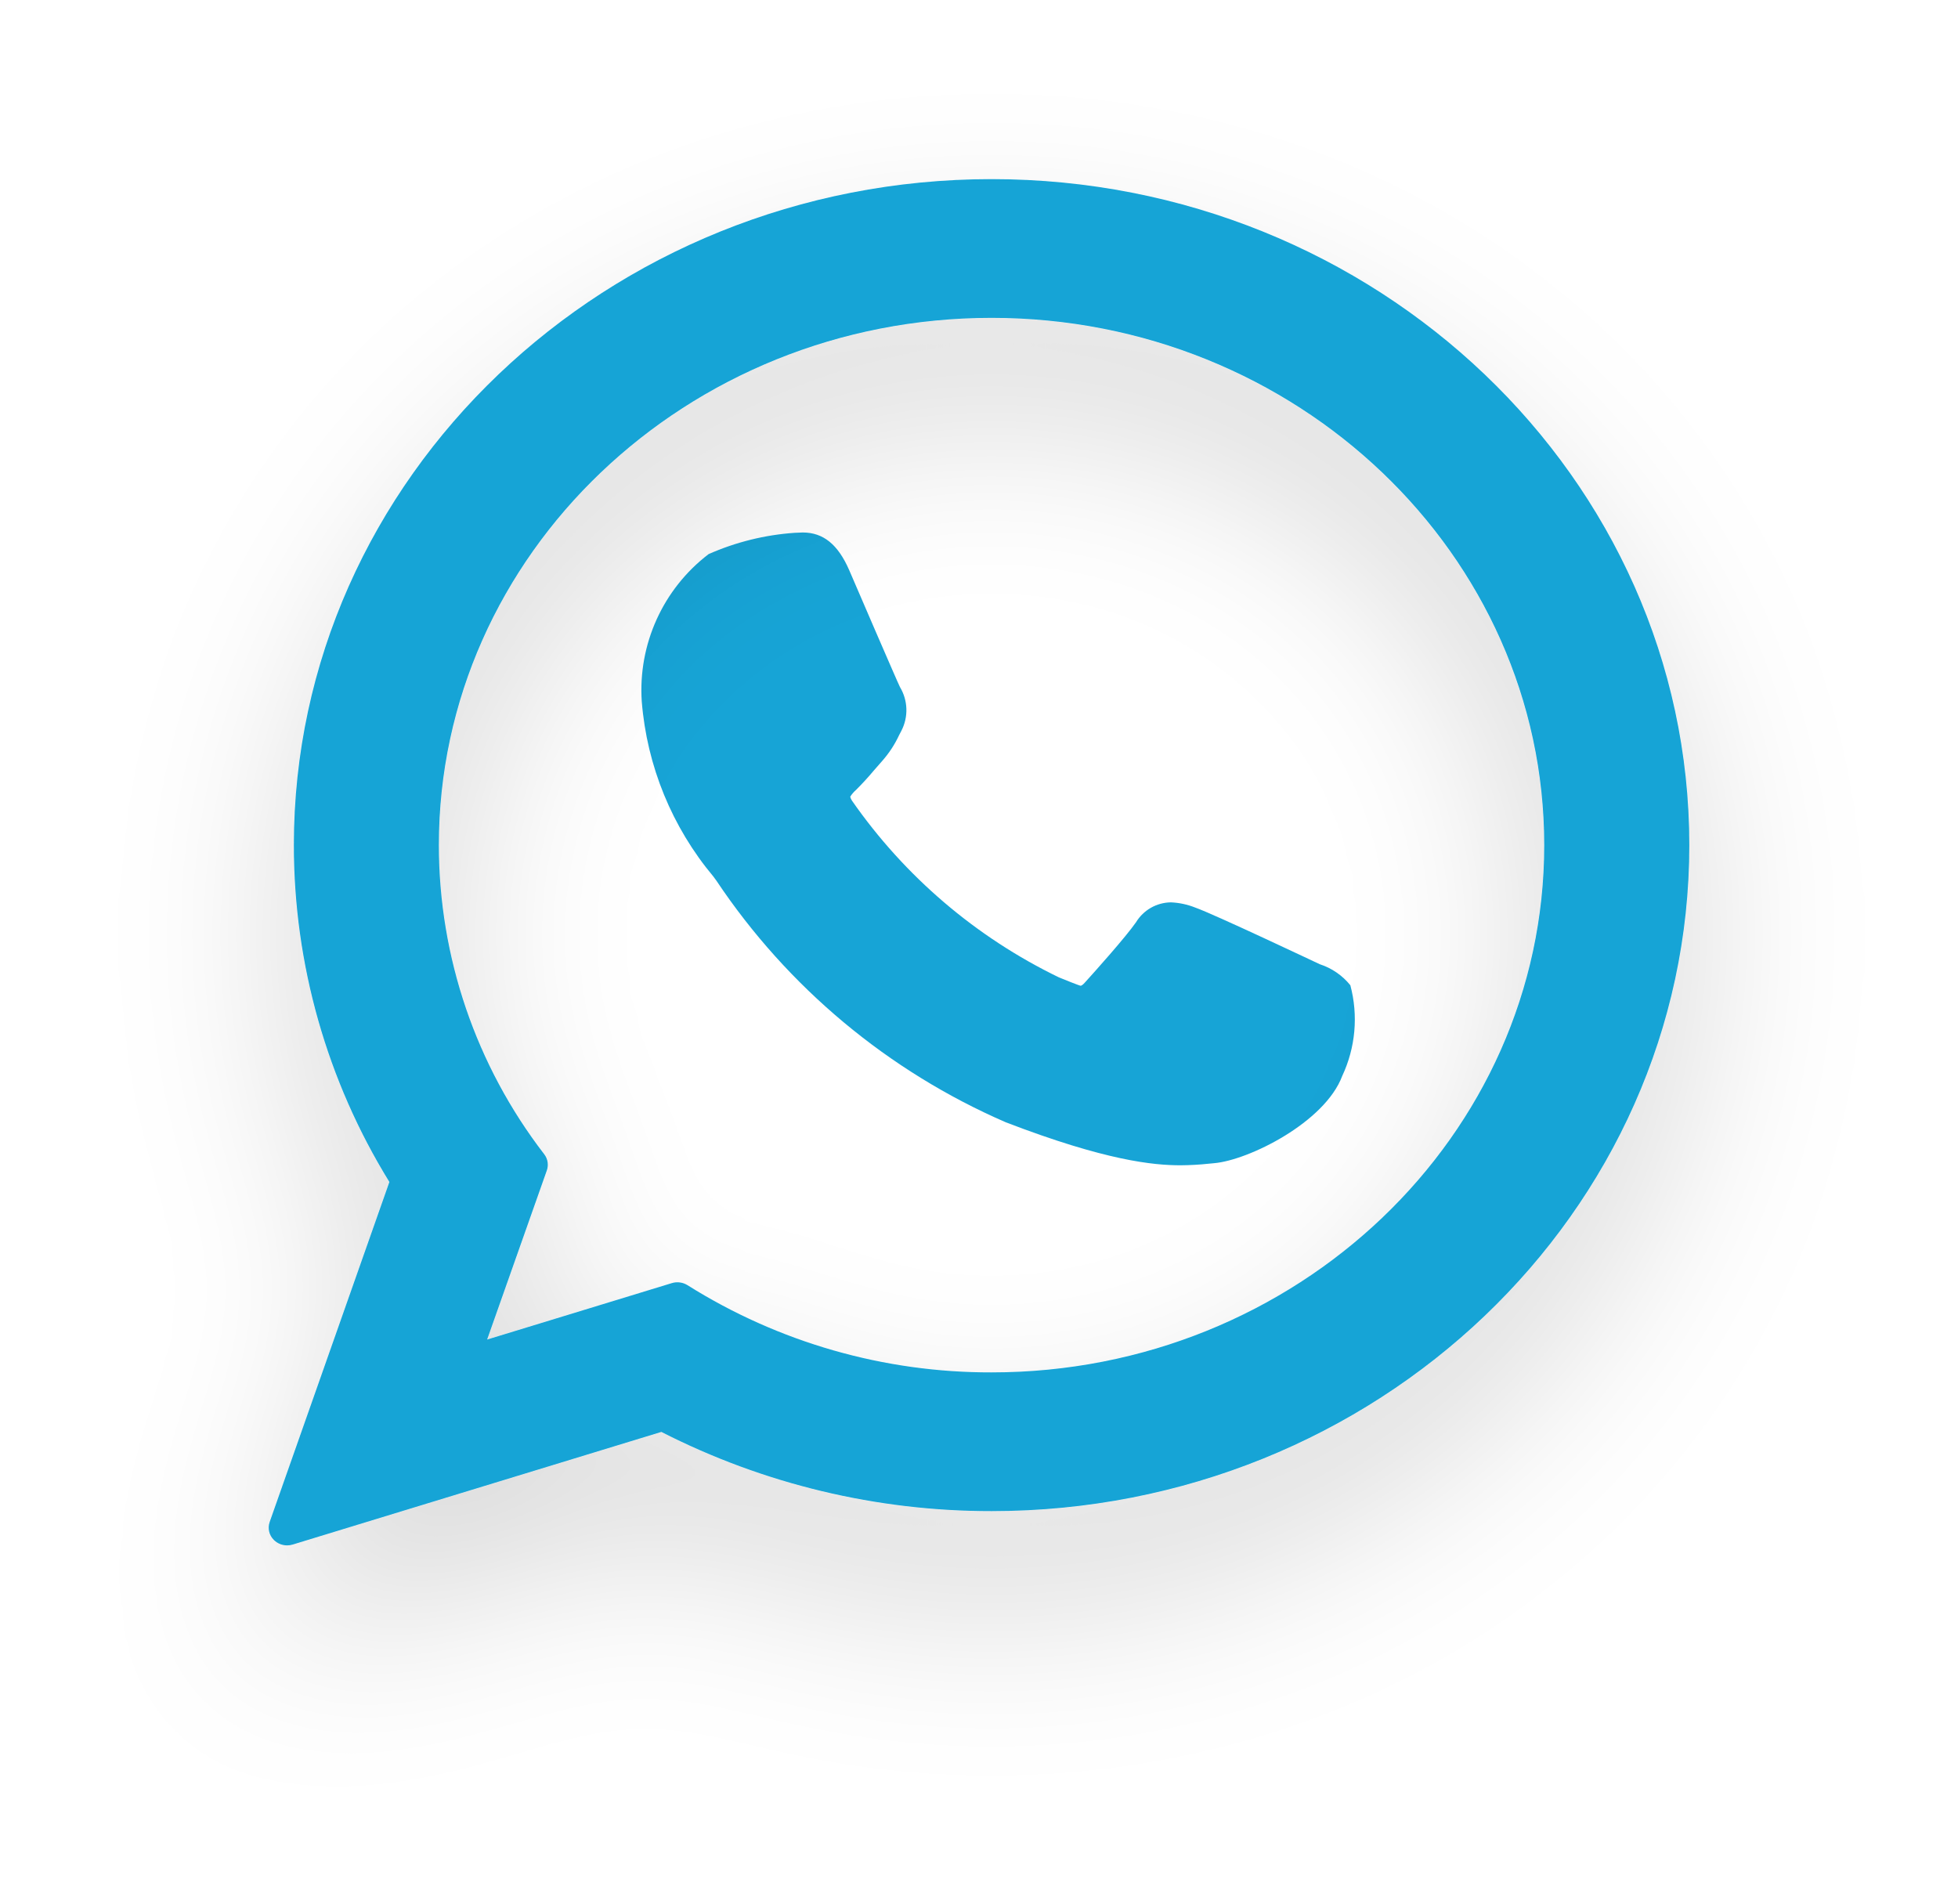
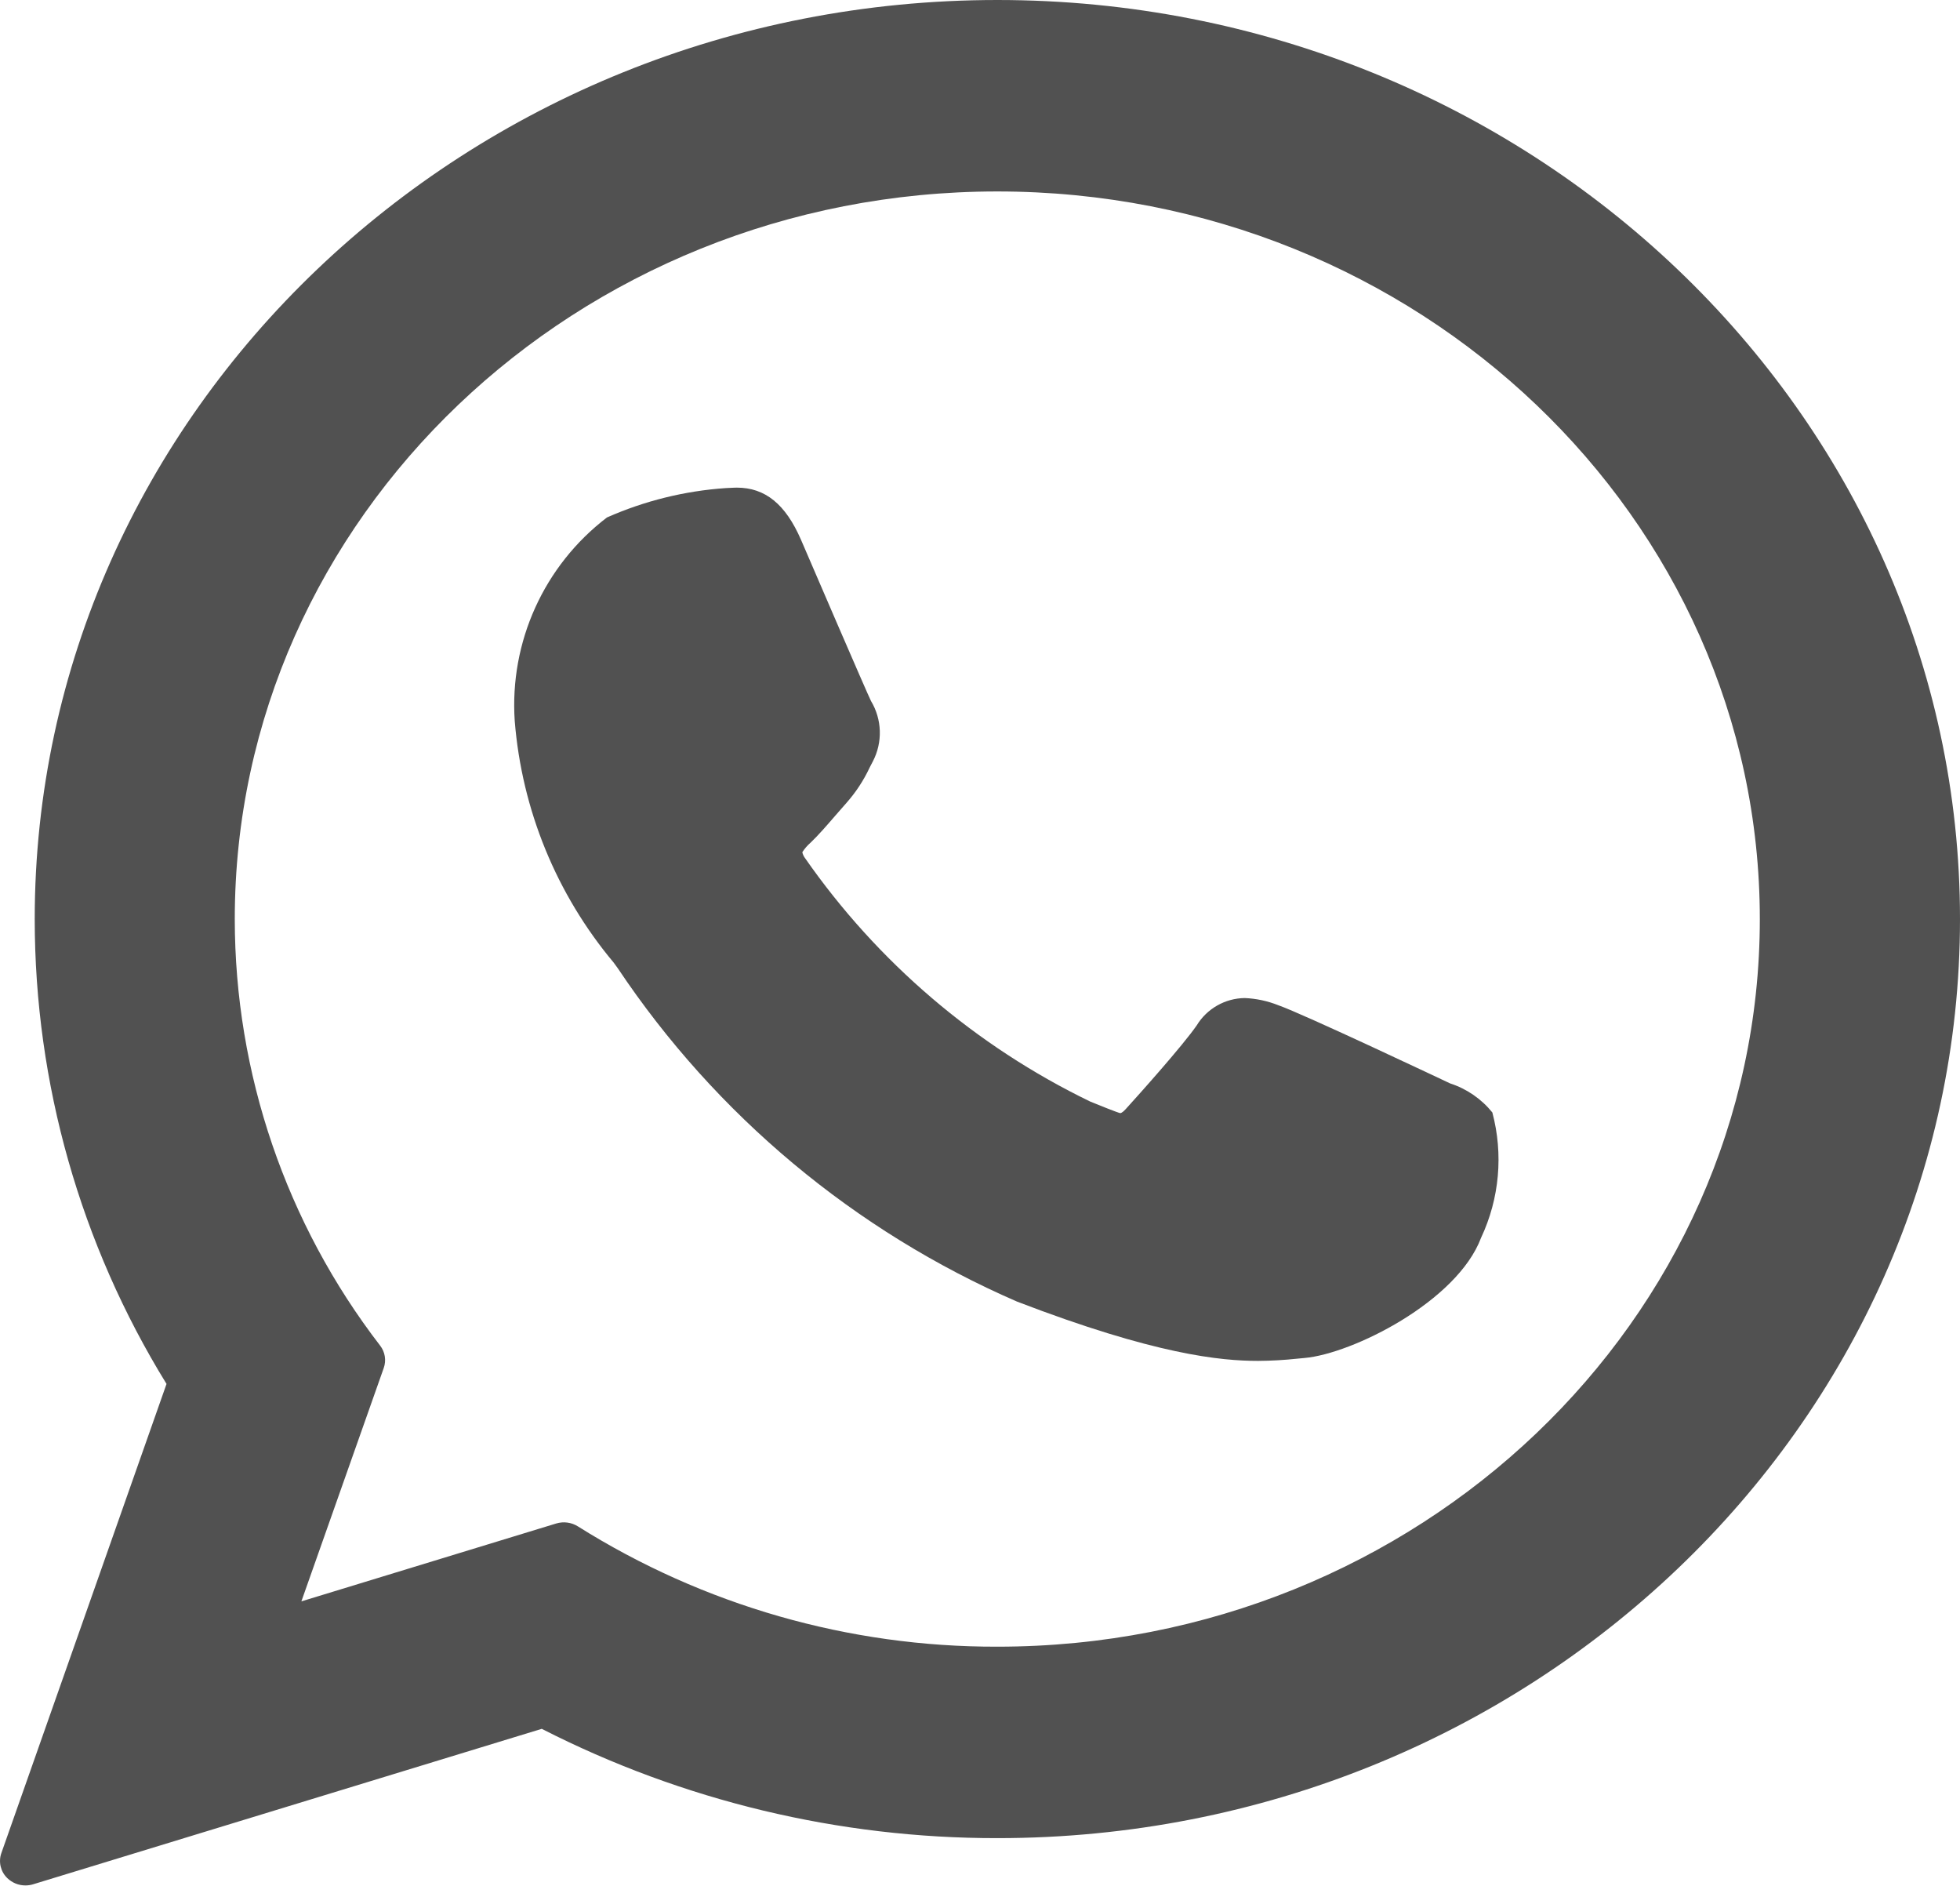
- <svg xmlns="http://www.w3.org/2000/svg" width="65.586" height="63.764" viewBox="0 0 65.586 63.764">
-   <defs>
-     <style>
-             .cls-1{fill:#17a4d6}.cls-2{filter:url(#XMLID_470_)}
-         </style>
-     <filter id="XMLID_470_" width="65.586" height="63.764" x="0" y="0" filterUnits="userSpaceOnUse">
-       <feOffset dy="3" />
-       <feGaussianBlur result="blur" stdDeviation="3" />
-       <feFlood flood-opacity=".161" />
-       <feComposite in2="blur" operator="in" />
-       <feComposite in="SourceGraphic" />
-     </filter>
-   </defs>
-   <g id="XMLID_468_" transform="translate(9 6)">
-     <path id="XMLID_469_" d="M103.6 94.11c-.093-.043-3.562-1.686-4.178-1.9a2.481 2.481 0 0 0-.808-.172 1.386 1.386 0 0 0-1.168.666c-.347.5-1.4 1.675-1.72 2.027-.042.047-.1.1-.135.1s-.568-.213-.73-.281a18 18 0 0 1-6.931-5.92.36.36 0 0 1-.058-.132 1.086 1.086 0 0 1 .2-.231 9.66 9.66 0 0 0 .592-.646c.094-.109.188-.217.28-.32a3.575 3.575 0 0 0 .564-.86l.078-.15a1.5 1.5 0 0 0-.047-1.464c-.082-.158-1.547-3.558-1.7-3.915-.375-.862-.869-1.263-1.557-1.263-.064 0 0 0-.268.011a8.585 8.585 0 0 0-2.885.713 5.729 5.729 0 0 0-2.239 4.94 10.434 10.434 0 0 0 2.4 5.862l.1.137a22.38 22.38 0 0 0 9.693 8.093c3.36 1.291 4.95 1.44 5.855 1.44a9.507 9.507 0 0 0 .953-.054l.17-.016c1.161-.1 3.711-1.37 4.291-2.92a4.453 4.453 0 0 0 .273-3.04 2.187 2.187 0 0 0-1.025-.705z" class="cls-1" transform="translate(-68.393 -67.813)" />
-     <g class="cls-2" transform="translate(-9 -6)">
-       <path id="XMLID_470_2" d="M24.216 0C11.328 0 .843 10.008.843 22.309a21.5 21.5 0 0 0 3.2 11.282L.033 44.979a.578.578 0 0 0 .144.607.63.63 0 0 0 .441.178.637.637 0 0 0 .187-.028l12.348-3.773a24.282 24.282 0 0 0 11.063 2.653c12.886 0 23.37-10.007 23.37-22.307S37.1 0 24.216 0zm0 39.969a19.05 19.05 0 0 1-10.187-2.921.64.64 0 0 0-.526-.069l-6.186 1.89 2-5.665a.576.576 0 0 0-.087-.542A16.977 16.977 0 0 1 5.7 22.309C5.7 12.57 14 4.647 24.213 4.647s18.513 7.923 18.513 17.662-8.303 17.66-18.51 17.66z" class="cls-1" data-name="XMLID_470_" transform="translate(9 6)" />
-     </g>
-   </g>
+ <svg xmlns="http://www.w3.org/2000/svg" id="WAS" width="47.586" height="45.764" viewBox="0 0 47.586 45.764">
+   <path id="XMLID_469_" d="M103.6,94.11c-.093-.043-3.562-1.686-4.178-1.9a2.481,2.481,0,0,0-.808-.172,1.386,1.386,0,0,0-1.168.666c-.347.5-1.4,1.675-1.72,2.027-.042.047-.1.1-.135.1s-.568-.213-.73-.281A18,18,0,0,1,87.93,88.63a.36.36,0,0,1-.058-.132,1.086,1.086,0,0,1,.2-.231c.189-.18.394-.417.592-.646.094-.109.188-.217.28-.32a3.575,3.575,0,0,0,.564-.86l.078-.15a1.5,1.5,0,0,0-.047-1.464c-.082-.158-1.547-3.558-1.7-3.915-.375-.862-.869-1.263-1.557-1.263-.064,0,0,0-.268.011a8.585,8.585,0,0,0-2.885.713,5.729,5.729,0,0,0-2.239,4.94,10.434,10.434,0,0,0,2.4,5.862c.018.023.051.07.1.137a22.38,22.38,0,0,0,9.693,8.093c3.36,1.291,4.95,1.44,5.855,1.44h0a9.507,9.507,0,0,0,.953-.054l.17-.016c1.161-.1,3.711-1.37,4.291-2.92a4.453,4.453,0,0,0,.273-3.04A2.187,2.187,0,0,0,103.6,94.11Z" transform="translate(-68.393 -67.813)" fill="#515151" />
+   <path id="XMLID_470_" d="M24.216,0C11.328,0,.843,10.008.843,22.309a21.5,21.5,0,0,0,3.2,11.282L.033,44.979a.578.578,0,0,0,.144.607.63.63,0,0,0,.441.178.637.637,0,0,0,.187-.028l12.348-3.773a24.282,24.282,0,0,0,11.063,2.653c12.886,0,23.37-10.007,23.37-22.307S37.1,0,24.216,0Zm0,39.969a19.05,19.05,0,0,1-10.187-2.921.64.64,0,0,0-.526-.069L7.317,38.869l2-5.665a.576.576,0,0,0-.087-.542A16.977,16.977,0,0,1,5.7,22.309c0-9.739,8.3-17.662,18.513-17.662S42.726,12.57,42.726,22.309,34.423,39.969,24.216,39.969Z" transform="translate(0)" fill="#515151" />
</svg>
